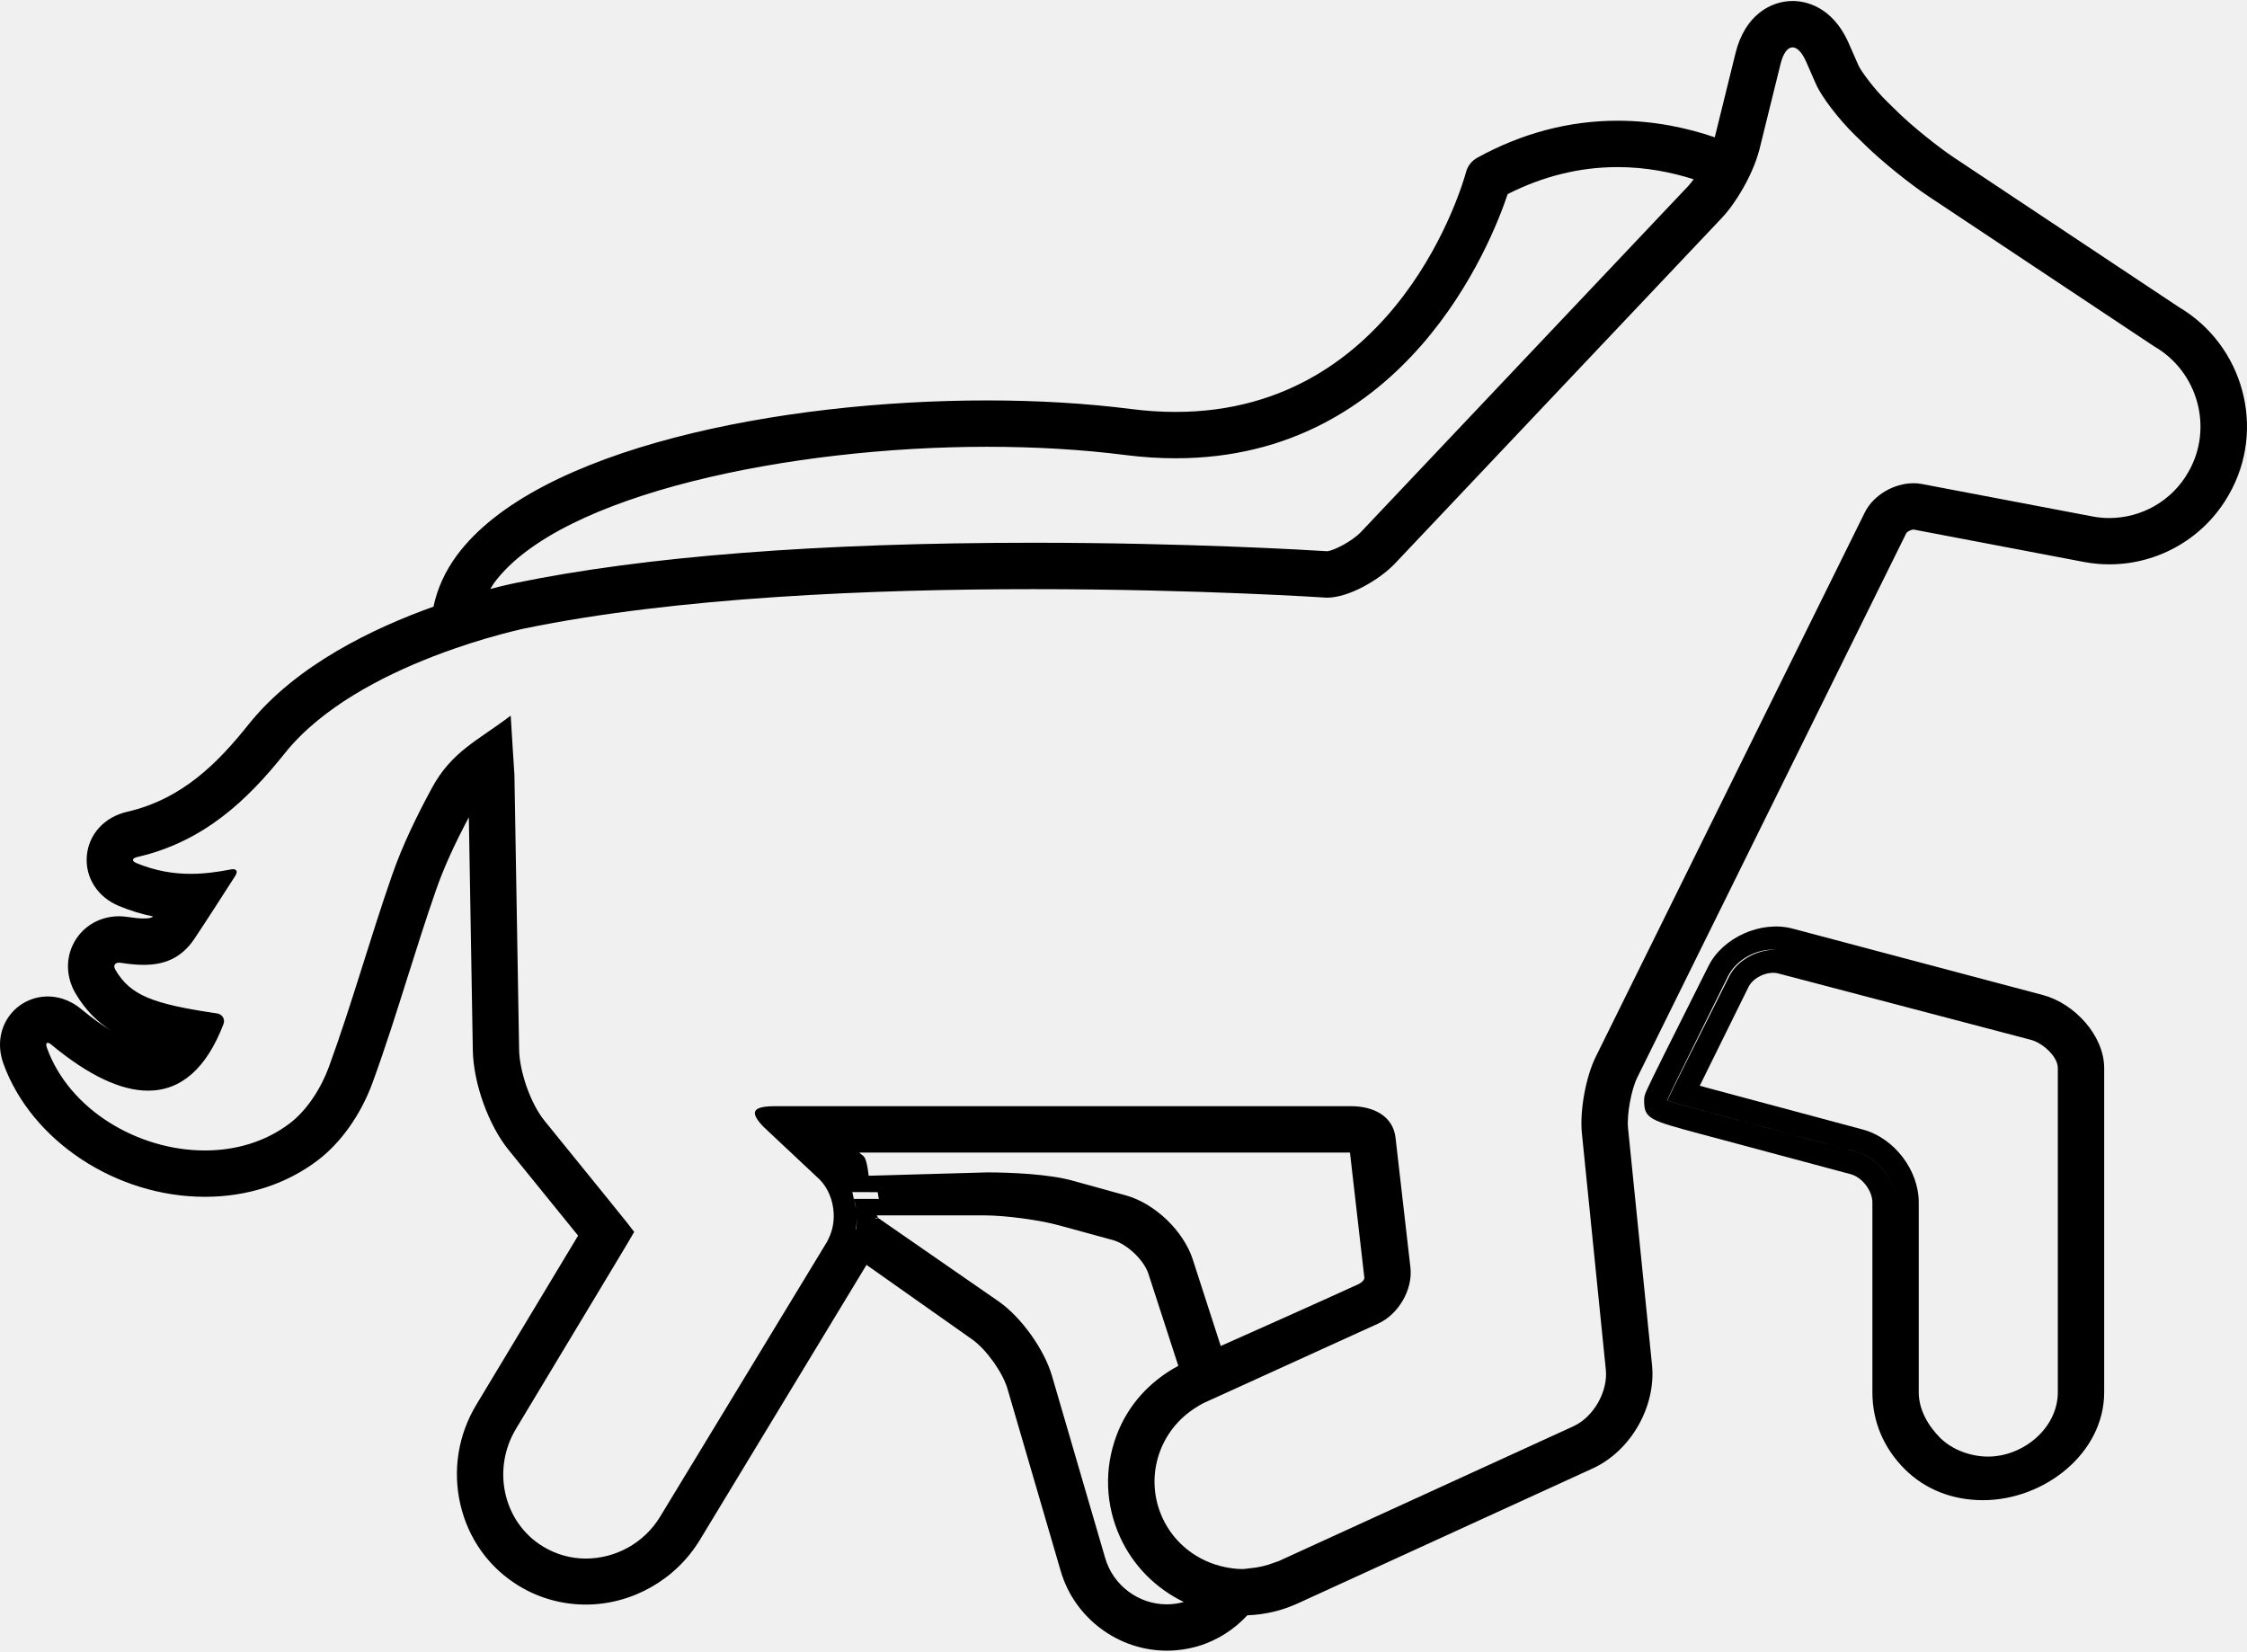
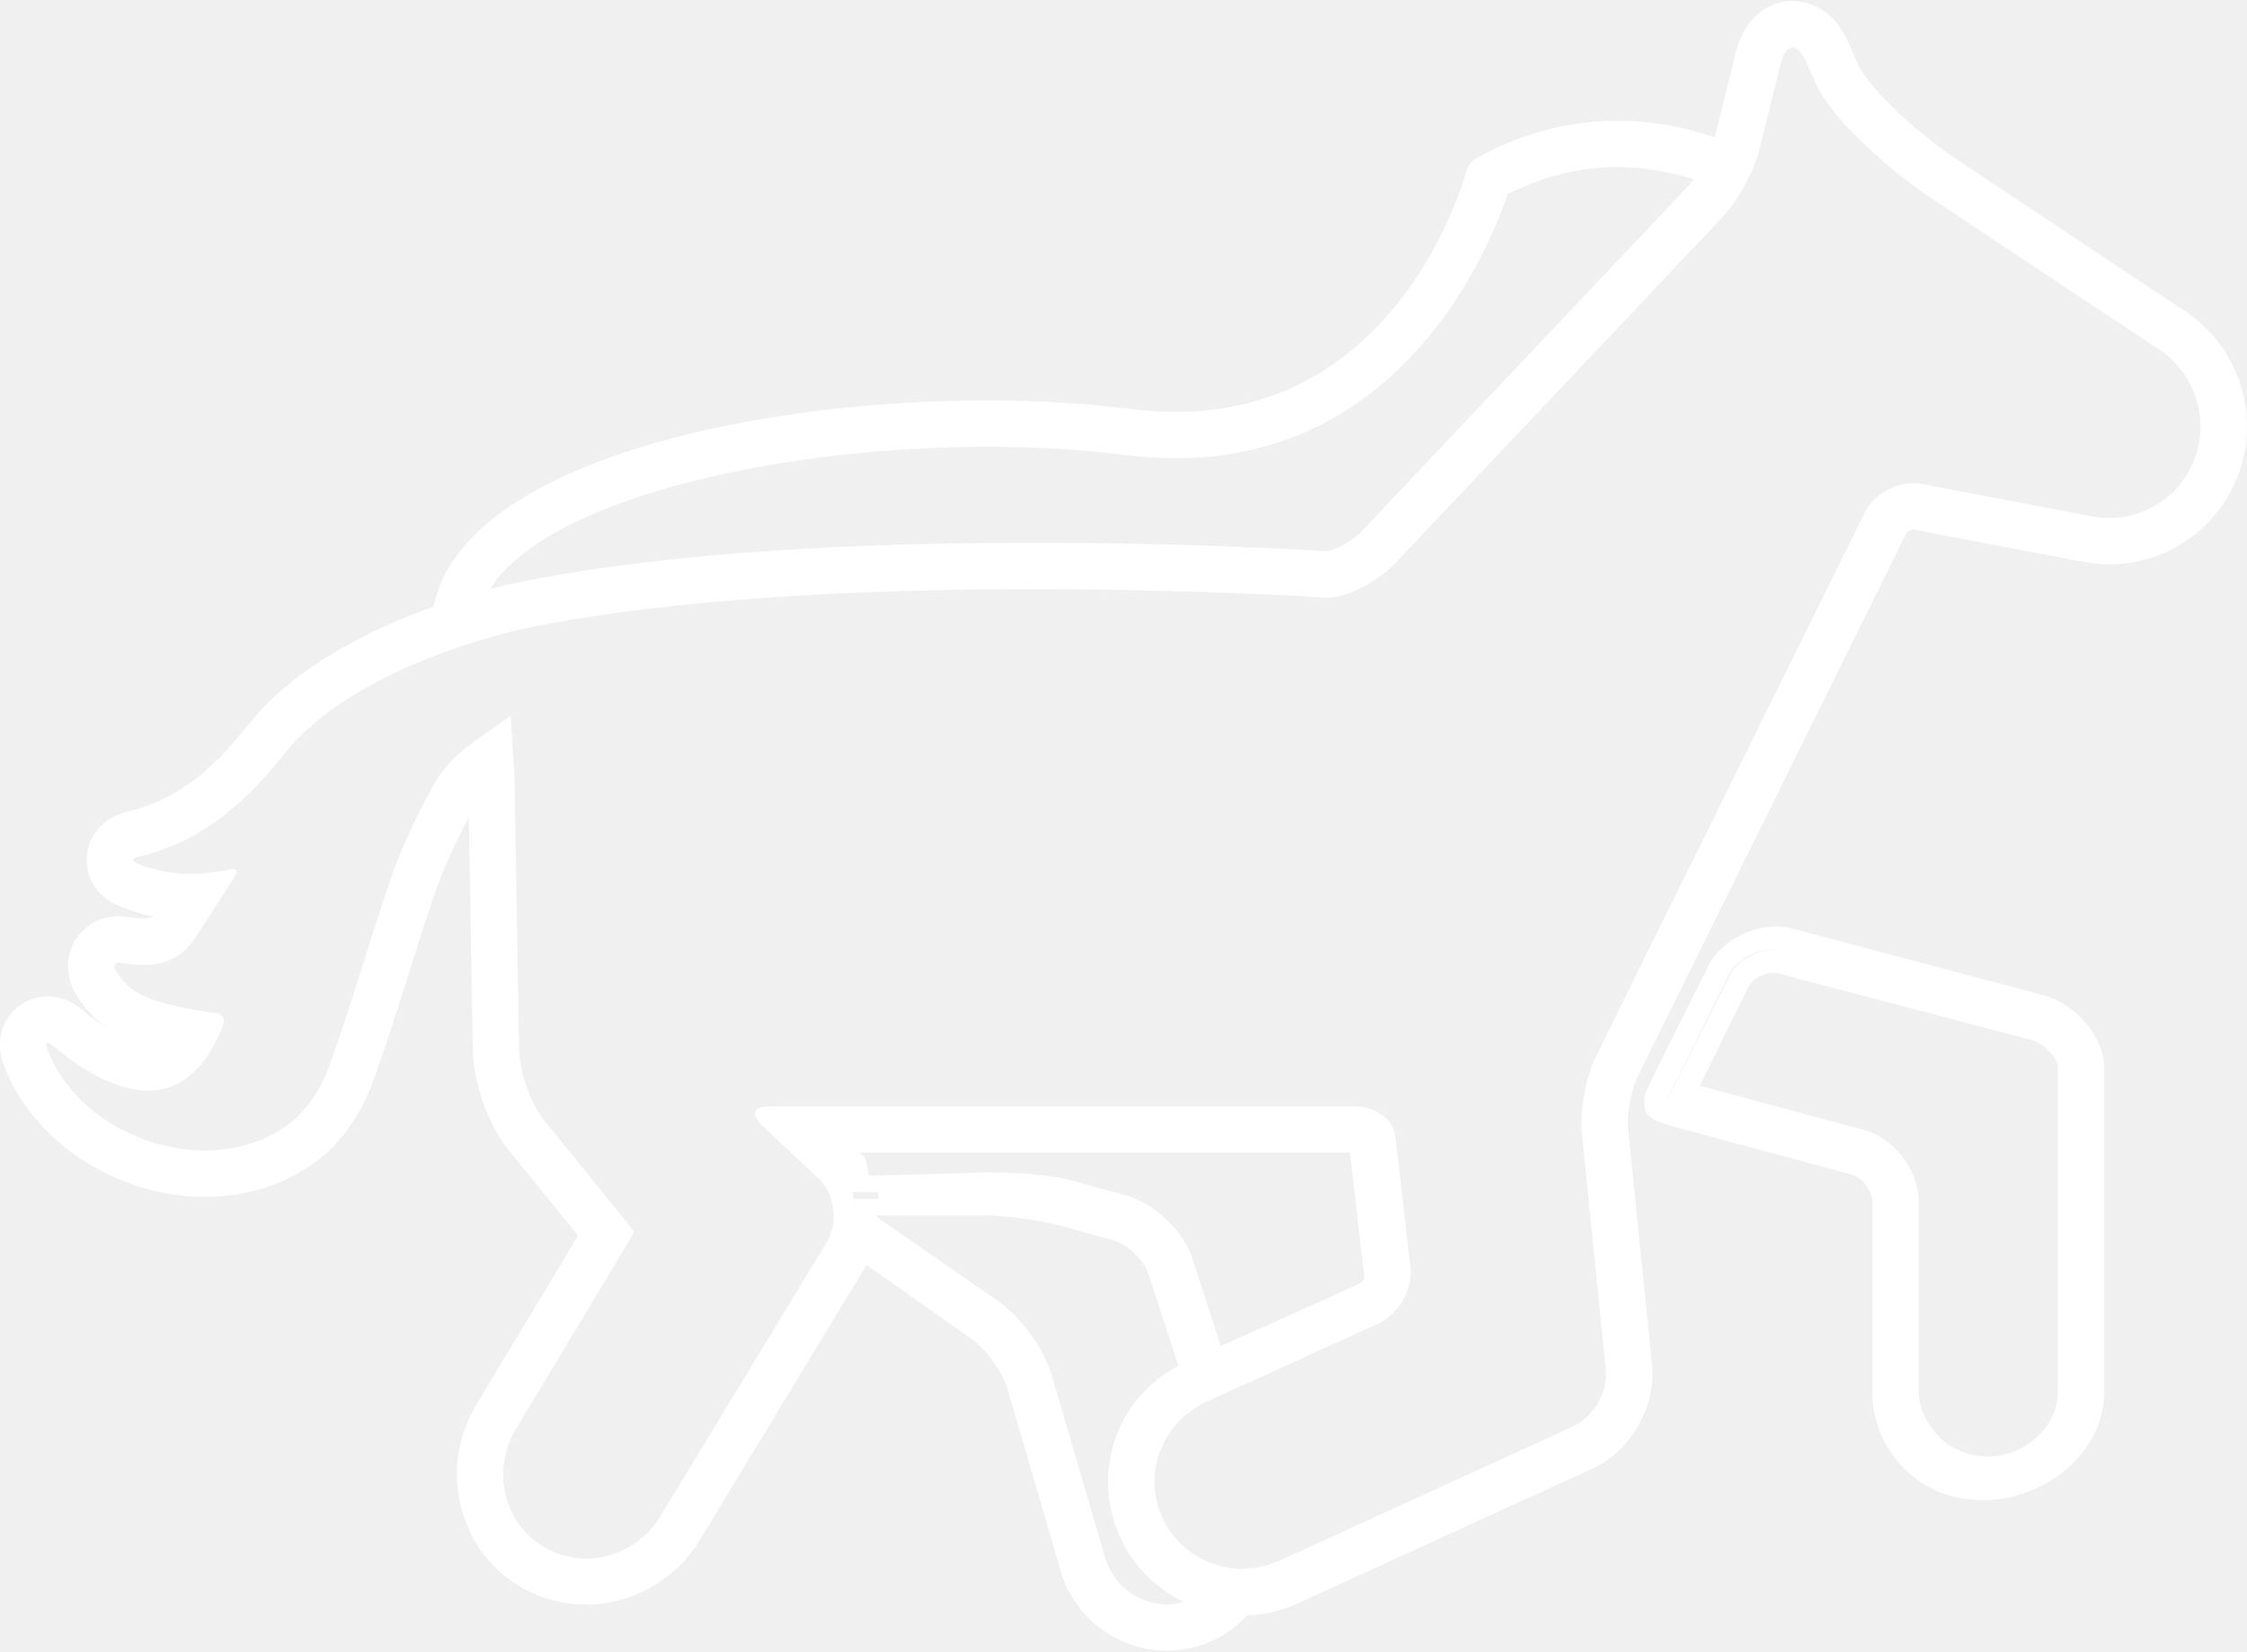
<svg xmlns="http://www.w3.org/2000/svg" width="800px" height="588px" viewBox="0 0 800 588" version="1.1">
-   <g id="Page-1" stroke="none" stroke-width="1" fill="none" fill-rule="evenodd">
-     <g id="horse-outline-cartoon-svgrepo-com" fill="#000000" fill-rule="nonzero">
-       <path d="M727.407,354.281 L638.316,330.637 C627.114,327.614 613.31,333.683 608.201,344.064 L592.663,375.073 C585.482,389.611 585.362,389.611 585.362,391.771 C585.362,398.316 587.2,398.815 605.227,403.659 L658.941,418.059 C662.978,419.139 666.629,423.926 666.629,428.091 L666.629,495.698 C666.629,506.206 670.707,515.619 678.136,523.049 C685.583,530.488 695.463,534.107 705.955,534.107 L705.972,534.107 C727.77,534.123 749.151,517.425 749.151,495.714 L749.151,380.263 C749.151,368.69 738.577,357.271 727.407,354.281 Z M661.051,410.097 L607.307,395.696 C599.682,393.65 593.494,391.892 593.494,391.771 C593.494,391.642 596.33,385.799 599.828,378.716 L615.133,347.723 C618.203,341.502 625.537,337.609 632.443,338.133 C625.706,337.98 618.525,341.768 615.592,347.723 L600.055,378.716 C596.559,385.799 593.607,391.642 593.607,391.771 C593.607,391.892 599.74,393.65 607.364,395.696 L661.084,410.097 C668.716,412.127 674.88,420.194 674.88,428.091 C674.88,420.194 668.682,412.127 661.051,410.097 Z M732.646,495.714 C732.646,508.318 720.477,518.586 707.769,518.586 C701.684,518.586 695.036,516.2 690.723,511.88 C686.396,507.543 683.133,501.806 683.133,495.714 L683.133,428.099 C683.133,416.543 674.365,405.131 663.186,402.135 L609.451,387.726 C607.951,387.322 606.517,386.936 605.163,386.564 C605.808,385.259 606.499,383.842 607.226,382.374 L622.522,351.381 C624.223,347.947 629.365,345.587 633.127,346.578 L723.113,370.222 C727.158,371.303 732.646,376.09 732.646,380.256 L732.646,495.714 Z" id="Shape" />
-       <path d="M775.648,109.276 L695.673,56.1 C689.903,52.259 680.852,44.951 675.912,40.132 L671.866,36.187 C667.071,31.505 662.566,25.243 661.712,23.394 L658.215,15.424 C652.244,1.824 642.251,0.354 638.23,0.354 C630.614,0.354 621.282,5.225 617.906,18.89 L610.507,48.888 C600.845,45.576 589.095,42.977 575.911,42.977 C558.672,42.977 541.861,47.41 525.953,56.157 C523.988,57.237 522.536,59.086 521.955,61.258 C521.013,64.74 498.02,146.65 418.577,146.658 C418.568,146.658 418.568,146.658 418.568,146.658 C413.427,146.658 408.085,146.312 402.668,145.618 C386.764,143.596 369.503,142.564 351.363,142.564 C277.737,142.564 190.83,159.616 162.668,197.714 C158.417,203.461 155.678,209.606 154.332,215.988 C133.085,223.572 105.379,236.772 88.512,257.898 C77.737,271.385 65.036,284.489 45.203,289.033 C37.152,290.882 31.547,297.056 30.911,304.752 C30.279,312.449 34.775,319.436 42.367,322.563 C46.36,324.214 50.406,325.463 54.531,326.293 C53.919,326.8 53.045,327.002 51.147,327.002 C49.669,327.002 47.879,326.833 45.518,326.462 C44.407,326.293 43.366,326.219 42.4,326.219 C35.69,326.219 29.759,329.588 26.531,335.245 C23.287,340.936 23.444,347.857 26.934,353.748 C30.423,359.648 34.707,363.901 39.785,367.077 C36.706,365.255 33.092,362.733 28.909,359.267 C24.408,355.545 19.955,354.771 17.013,354.771 C11.476,354.771 6.279,357.454 3.111,361.975 C-0.217,366.706 -0.911,372.781 1.205,378.665 C11.138,406.161 41.31,426.099 72.957,426.099 C88.035,426.099 101.936,421.601 113.146,413.091 C121.447,406.791 128.566,396.685 132.685,385.345 C137.275,372.749 141.328,359.903 145.237,347.476 C148.423,337.387 151.716,326.958 155.221,316.925 C157.889,309.245 161.628,300.944 166.923,290.968 L168.337,373.927 C168.551,385.701 173.931,400.633 181.119,409.459 L204.01,437.688 C204.638,438.461 205.238,439.203 205.827,439.913 C205.324,440.742 204.812,441.605 204.276,442.484 L169.631,500.048 C163.155,510.735 161.1,523.347 163.88,535.508 C166.701,547.854 174.135,558.202 184.817,564.665 C191.937,568.984 200.149,571.275 208.542,571.275 C225.001,571.275 240.575,562.449 249.183,548.241 L308.5,450.334 L346.146,476.888 C351.131,480.402 356.981,488.607 358.69,494.433 L377.644,559.323 C382.503,576.011 398.045,587.681 415.416,587.681 C415.416,587.681 415.416,587.681 415.424,587.681 C419.146,587.681 422.862,587.149 426.457,586.102 C433.501,584.039 439.415,580.091 444.097,575.094 C450.31,574.861 456.346,573.467 462.044,570.856 L567.043,522.809 C580.59,516.619 589.656,500.76 588.166,485.948 L579.639,401.732 C579.14,396.93 580.766,387.984 582.903,383.656 L678.722,189.768 C679.044,189.297 680.431,188.532 681.294,188.532 L742.09,200.1 C745.056,200.651 748.046,200.925 750.995,200.925 C768.675,200.925 784.996,191.368 793.61,175.995 C806.868,152.79 798.833,122.932 775.648,109.276 Z M175.929,207.525 C199.448,175.721 281.988,159.068 351.355,159.068 C368.801,159.068 385.362,160.051 400.582,161.994 C406.683,162.767 412.726,163.163 418.562,163.163 L418.57,163.163 C500.593,163.154 530.887,86.725 536.777,69.103 C549.357,62.725 562.501,59.489 575.903,59.489 C586.041,59.489 595.22,61.356 602.979,63.829 C602.359,64.654 601.738,65.529 601.151,66.133 L484.61,189.337 C481.331,192.762 475.069,195.934 472.587,196.257 C465.81,195.826 422.3,193.234 367.919,193.234 C291.625,193.234 229.529,198.062 183.364,207.595 C182.111,207.857 178.991,208.526 174.575,209.689 C175.037,208.972 175.408,208.243 175.929,207.525 Z M304.862,437.69 L304.737,437.601 C305.058,435.467 305.099,433.29 304.893,431.13 C305.083,433.201 305.075,435.635 304.862,437.69 Z M304.145,427.618 C304.456,428.294 304.689,429.358 304.837,430.663 C304.722,429.631 304.382,428.633 304.145,427.618 Z M303.972,426.842 C303.762,426.037 303.706,425.199 303.424,424.425 L312.47,424.443 C312.651,425.296 312.768,426.167 312.888,427.046 C312.768,426.859 312.627,426.844 312.462,426.844 L303.972,426.844 L303.972,426.842 Z M305.942,410.338 L480.629,410.338 L485.755,454.953 C485.763,455.776 484.651,456.709 483.837,457.113 C469.96,463.472 448.176,473.182 434.621,479.21 L424.668,448.425 C421.398,438.256 411.146,428.44 400.841,425.595 L381.755,420.317 C373.43,418.028 360.14,417.416 351.485,417.408 L309.633,418.591 L309.274,418.591 C308.328,410.338 307.195,411.95 305.942,410.338 Z M415.418,571.193 L415.418,571.193 C405.32,571.193 396.305,564.424 393.481,554.722 L374.527,489.816 C371.78,480.418 363.677,469.072 355.662,463.423 L312.587,433.589 C312.587,433.694 311.777,433.807 311.777,433.91 C311.777,433.79 311.777,433.677 311.777,433.564 L312.587,433.589 C312.603,433.29 312.164,432.985 312.173,432.694 L350.701,432.712 C357.858,432.728 370.103,434.338 376.977,436.242 L396.255,441.511 C401.231,442.882 407.296,448.603 408.874,453.511 L419.512,486.27 C409.374,491.734 401.553,500.22 397.504,511.091 C393.072,522.987 393.551,535.8 398.829,547.348 C403.519,557.615 411.663,565.602 421.47,570.357 C419.486,570.888 417.456,571.193 415.418,571.193 Z M779.186,167.941 C773.262,178.515 762.229,184.437 750.973,184.437 C749.03,184.437 747.08,184.264 745.154,183.901 L684.284,172.325 C683.293,172.131 682.285,172.042 681.271,172.042 C674.291,172.042 666.966,176.294 663.912,182.467 L568.085,376.347 C564.588,383.439 562.402,395.544 563.193,403.409 L571.719,487.625 C572.516,495.474 567.343,504.518 560.162,507.805 L455.163,555.837 C454.744,556.022 454.3,556.093 453.874,556.264 C450.932,557.447 447.927,558.11 444.904,558.358 C444.043,558.431 443.188,558.624 442.325,558.624 C440.23,558.624 438.174,558.341 436.136,557.93 C426.667,555.996 418.155,549.782 413.852,540.347 C407.47,526.397 412.347,510.255 424.612,501.889 C426.062,500.898 427.562,499.956 429.222,499.198 C429.222,499.198 430.286,498.715 432.002,497.939 C433.816,497.117 436.371,495.958 439.561,494.506 C452.916,488.429 476.173,477.866 490.711,471.216 C497.892,467.928 503.017,459.177 502.162,451.327 L496.859,405.116 C495.997,397.267 488.904,393.835 481.008,393.835 L276.233,393.835 C268.335,393.835 266.381,395.511 271.852,401.201 L290.38,418.591 L291.931,420.042 C293.382,421.556 294.507,423.347 295.321,425.28 C296.211,427.375 296.691,429.631 296.815,431.921 C296.98,435.016 296.396,438.11 295.051,440.867 C294.846,441.286 294.668,441.738 294.43,442.14 L235.058,539.927 C229.174,549.646 218.892,554.892 208.524,554.892 C203.302,554.892 198.056,553.474 193.341,550.612 C179.254,542.087 174.923,523.198 183.759,508.609 L218.395,451.036 C222.473,444.267 225.789,438.691 225.789,438.594 C225.789,438.497 221.804,433.437 216.812,427.32 L193.892,399.057 C188.907,392.933 184.963,381.57 184.818,373.672 L183.149,275.841 C183.149,275.841 182.251,262.205 181.828,254.78 C170.192,263.67 160.851,267.408 153.715,280.646 C148.347,290.586 143.323,300.861 139.62,311.498 C131.729,334.104 125.343,357.241 117.148,379.716 C114.415,387.243 109.408,395.206 103.141,399.961 C94.398,406.601 83.76,409.599 72.932,409.599 C49.304,409.599 24.728,395.286 16.71,373.068 C16.287,371.901 16.444,371.279 16.988,371.279 C17.31,371.279 17.782,371.496 18.35,371.98 C31.49,382.875 43.019,388.308 52.729,388.308 C64.438,388.308 73.509,380.41 79.541,364.662 C80.25,362.824 79.153,361.085 77.208,360.794 C54.107,357.41 46.407,354.299 41.121,345.337 C40.218,343.822 40.847,342.734 42.382,342.734 C42.563,342.734 42.76,342.751 42.965,342.783 C45.743,343.209 48.482,343.516 51.121,343.516 C58.076,343.516 64.423,341.438 69.266,334.168 C74.278,326.641 79.13,319.018 83.767,311.82 C84.674,310.402 84.303,309.46 82.949,309.46 C82.735,309.46 82.469,309.485 82.201,309.541 C77.651,310.427 72.88,311.113 67.871,311.113 C61.839,311.113 55.437,310.12 48.626,307.309 C46.797,306.559 46.953,305.568 48.868,305.124 C72.508,299.708 88.082,284.868 101.384,268.206 C114.391,251.914 135.997,240.768 154.218,233.706 C156.946,232.646 159.557,231.699 162.096,230.825 C166.009,229.471 169.623,228.315 172.834,227.377 C180.889,225.007 186.333,223.843 186.688,223.769 C240.839,212.596 310.778,209.756 367.908,209.756 C426.998,209.756 472.395,212.794 472.395,212.794 C480.292,212.794 491.123,206.391 496.596,200.685 L613.045,77.562 C614.898,75.631 616.793,73.098 618.582,70.316 C620.049,68.031 621.444,65.591 622.652,63.112 C623.948,60.466 625.005,57.842 625.77,55.409 C625.988,54.716 626.213,54.011 626.374,53.362 L633.908,22.852 C634.884,18.875 636.471,16.859 638.203,16.859 C639.808,16.859 641.556,18.584 643.079,22.061 L646.584,30.04 C648.519,34.448 654.676,42.49 660.324,48.003 L664.362,51.939 C670.018,57.451 679.932,65.465 686.516,69.842 L766.895,123.288 C782.473,132.199 788.13,152.303 779.186,167.941 Z" id="Shape" />
+   <g id="Page-1" stroke="none" stroke-width="1" fill="#ffffff" fill-rule="evenodd">
+     <g id="horse-outline-cartoon-svgrepo-com" fill="#ffffff" fill-rule="nonzero">
+       <path fill="#ffffff" d="M727.407,354.281 L638.316,330.637 C627.114,327.614 613.31,333.683 608.201,344.064 L592.663,375.073 C585.482,389.611 585.362,389.611 585.362,391.771 C585.362,398.316 587.2,398.815 605.227,403.659 L658.941,418.059 C662.978,419.139 666.629,423.926 666.629,428.091 L666.629,495.698 C666.629,506.206 670.707,515.619 678.136,523.049 C685.583,530.488 695.463,534.107 705.955,534.107 L705.972,534.107 C727.77,534.123 749.151,517.425 749.151,495.714 L749.151,380.263 C749.151,368.69 738.577,357.271 727.407,354.281 Z M661.051,410.097 L607.307,395.696 C599.682,393.65 593.494,391.892 593.494,391.771 C593.494,391.642 596.33,385.799 599.828,378.716 L615.133,347.723 C618.203,341.502 625.537,337.609 632.443,338.133 C625.706,337.98 618.525,341.768 615.592,347.723 L600.055,378.716 C596.559,385.799 593.607,391.642 593.607,391.771 C593.607,391.892 599.74,393.65 607.364,395.696 L661.084,410.097 C668.716,412.127 674.88,420.194 674.88,428.091 C674.88,420.194 668.682,412.127 661.051,410.097 Z M732.646,495.714 C732.646,508.318 720.477,518.586 707.769,518.586 C701.684,518.586 695.036,516.2 690.723,511.88 C686.396,507.543 683.133,501.806 683.133,495.714 L683.133,428.099 C683.133,416.543 674.365,405.131 663.186,402.135 L609.451,387.726 C607.951,387.322 606.517,386.936 605.163,386.564 C605.808,385.259 606.499,383.842 607.226,382.374 L622.522,351.381 C624.223,347.947 629.365,345.587 633.127,346.578 L723.113,370.222 C727.158,371.303 732.646,376.09 732.646,380.256 L732.646,495.714 Z" id="Shape" />
+       <path fill="#ffffff" d="M775.648,109.276 L695.673,56.1 C689.903,52.259 680.852,44.951 675.912,40.132 L671.866,36.187 C667.071,31.505 662.566,25.243 661.712,23.394 L658.215,15.424 C652.244,1.824 642.251,0.354 638.23,0.354 C630.614,0.354 621.282,5.225 617.906,18.89 L610.507,48.888 C600.845,45.576 589.095,42.977 575.911,42.977 C558.672,42.977 541.861,47.41 525.953,56.157 C523.988,57.237 522.536,59.086 521.955,61.258 C521.013,64.74 498.02,146.65 418.577,146.658 C418.568,146.658 418.568,146.658 418.568,146.658 C413.427,146.658 408.085,146.312 402.668,145.618 C386.764,143.596 369.503,142.564 351.363,142.564 C277.737,142.564 190.83,159.616 162.668,197.714 C158.417,203.461 155.678,209.606 154.332,215.988 C133.085,223.572 105.379,236.772 88.512,257.898 C77.737,271.385 65.036,284.489 45.203,289.033 C37.152,290.882 31.547,297.056 30.911,304.752 C30.279,312.449 34.775,319.436 42.367,322.563 C46.36,324.214 50.406,325.463 54.531,326.293 C53.919,326.8 53.045,327.002 51.147,327.002 C49.669,327.002 47.879,326.833 45.518,326.462 C44.407,326.293 43.366,326.219 42.4,326.219 C35.69,326.219 29.759,329.588 26.531,335.245 C23.287,340.936 23.444,347.857 26.934,353.748 C30.423,359.648 34.707,363.901 39.785,367.077 C36.706,365.255 33.092,362.733 28.909,359.267 C24.408,355.545 19.955,354.771 17.013,354.771 C11.476,354.771 6.279,357.454 3.111,361.975 C-0.217,366.706 -0.911,372.781 1.205,378.665 C11.138,406.161 41.31,426.099 72.957,426.099 C88.035,426.099 101.936,421.601 113.146,413.091 C121.447,406.791 128.566,396.685 132.685,385.345 C137.275,372.749 141.328,359.903 145.237,347.476 C148.423,337.387 151.716,326.958 155.221,316.925 C157.889,309.245 161.628,300.944 166.923,290.968 L168.337,373.927 C168.551,385.701 173.931,400.633 181.119,409.459 L204.01,437.688 C204.638,438.461 205.238,439.203 205.827,439.913 C205.324,440.742 204.812,441.605 204.276,442.484 L169.631,500.048 C163.155,510.735 161.1,523.347 163.88,535.508 C166.701,547.854 174.135,558.202 184.817,564.665 C191.937,568.984 200.149,571.275 208.542,571.275 C225.001,571.275 240.575,562.449 249.183,548.241 L308.5,450.334 L346.146,476.888 C351.131,480.402 356.981,488.607 358.69,494.433 L377.644,559.323 C382.503,576.011 398.045,587.681 415.416,587.681 C415.416,587.681 415.416,587.681 415.424,587.681 C419.146,587.681 422.862,587.149 426.457,586.102 C433.501,584.039 439.415,580.091 444.097,575.094 C450.31,574.861 456.346,573.467 462.044,570.856 L567.043,522.809 C580.59,516.619 589.656,500.76 588.166,485.948 L579.639,401.732 C579.14,396.93 580.766,387.984 582.903,383.656 L678.722,189.768 C679.044,189.297 680.431,188.532 681.294,188.532 L742.09,200.1 C745.056,200.651 748.046,200.925 750.995,200.925 C768.675,200.925 784.996,191.368 793.61,175.995 C806.868,152.79 798.833,122.932 775.648,109.276 Z M175.929,207.525 C199.448,175.721 281.988,159.068 351.355,159.068 C368.801,159.068 385.362,160.051 400.582,161.994 C406.683,162.767 412.726,163.163 418.562,163.163 L418.57,163.163 C500.593,163.154 530.887,86.725 536.777,69.103 C549.357,62.725 562.501,59.489 575.903,59.489 C586.041,59.489 595.22,61.356 602.979,63.829 C602.359,64.654 601.738,65.529 601.151,66.133 L484.61,189.337 C481.331,192.762 475.069,195.934 472.587,196.257 C465.81,195.826 422.3,193.234 367.919,193.234 C291.625,193.234 229.529,198.062 183.364,207.595 C182.111,207.857 178.991,208.526 174.575,209.689 C175.037,208.972 175.408,208.243 175.929,207.525 Z M304.862,437.69 L304.737,437.601 C305.058,435.467 305.099,433.29 304.893,431.13 C305.083,433.201 305.075,435.635 304.862,437.69 Z M304.145,427.618 C304.456,428.294 304.689,429.358 304.837,430.663 C304.722,429.631 304.382,428.633 304.145,427.618 Z M303.972,426.842 C303.762,426.037 303.706,425.199 303.424,424.425 L312.47,424.443 C312.651,425.296 312.768,426.167 312.888,427.046 C312.768,426.859 312.627,426.844 312.462,426.844 L303.972,426.844 L303.972,426.842 Z M305.942,410.338 L480.629,410.338 L485.755,454.953 C485.763,455.776 484.651,456.709 483.837,457.113 C469.96,463.472 448.176,473.182 434.621,479.21 L424.668,448.425 C421.398,438.256 411.146,428.44 400.841,425.595 L381.755,420.317 C373.43,418.028 360.14,417.416 351.485,417.408 L309.633,418.591 L309.274,418.591 C308.328,410.338 307.195,411.95 305.942,410.338 Z M415.418,571.193 L415.418,571.193 C405.32,571.193 396.305,564.424 393.481,554.722 L374.527,489.816 C371.78,480.418 363.677,469.072 355.662,463.423 L312.587,433.589 C312.587,433.694 311.777,433.807 311.777,433.91 C311.777,433.79 311.777,433.677 311.777,433.564 L312.587,433.589 C312.603,433.29 312.164,432.985 312.173,432.694 L350.701,432.712 C357.858,432.728 370.103,434.338 376.977,436.242 L396.255,441.511 C401.231,442.882 407.296,448.603 408.874,453.511 L419.512,486.27 C409.374,491.734 401.553,500.22 397.504,511.091 C393.072,522.987 393.551,535.8 398.829,547.348 C403.519,557.615 411.663,565.602 421.47,570.357 C419.486,570.888 417.456,571.193 415.418,571.193 Z M779.186,167.941 C773.262,178.515 762.229,184.437 750.973,184.437 C749.03,184.437 747.08,184.264 745.154,183.901 L684.284,172.325 C683.293,172.131 682.285,172.042 681.271,172.042 C674.291,172.042 666.966,176.294 663.912,182.467 L568.085,376.347 C564.588,383.439 562.402,395.544 563.193,403.409 L571.719,487.625 C572.516,495.474 567.343,504.518 560.162,507.805 L455.163,555.837 C454.744,556.022 454.3,556.093 453.874,556.264 C450.932,557.447 447.927,558.11 444.904,558.358 C444.043,558.431 443.188,558.624 442.325,558.624 C440.23,558.624 438.174,558.341 436.136,557.93 C426.667,555.996 418.155,549.782 413.852,540.347 C407.47,526.397 412.347,510.255 424.612,501.889 C426.062,500.898 427.562,499.956 429.222,499.198 C429.222,499.198 430.286,498.715 432.002,497.939 C433.816,497.117 436.371,495.958 439.561,494.506 C452.916,488.429 476.173,477.866 490.711,471.216 C497.892,467.928 503.017,459.177 502.162,451.327 L496.859,405.116 C495.997,397.267 488.904,393.835 481.008,393.835 L276.233,393.835 C268.335,393.835 266.381,395.511 271.852,401.201 L290.38,418.591 L291.931,420.042 C293.382,421.556 294.507,423.347 295.321,425.28 C296.211,427.375 296.691,429.631 296.815,431.921 C296.98,435.016 296.396,438.11 295.051,440.867 C294.846,441.286 294.668,441.738 294.43,442.14 L235.058,539.927 C229.174,549.646 218.892,554.892 208.524,554.892 C203.302,554.892 198.056,553.474 193.341,550.612 C179.254,542.087 174.923,523.198 183.759,508.609 L218.395,451.036 C222.473,444.267 225.789,438.691 225.789,438.594 C225.789,438.497 221.804,433.437 216.812,427.32 L193.892,399.057 C188.907,392.933 184.963,381.57 184.818,373.672 L183.149,275.841 C183.149,275.841 182.251,262.205 181.828,254.78 C170.192,263.67 160.851,267.408 153.715,280.646 C148.347,290.586 143.323,300.861 139.62,311.498 C131.729,334.104 125.343,357.241 117.148,379.716 C114.415,387.243 109.408,395.206 103.141,399.961 C94.398,406.601 83.76,409.599 72.932,409.599 C49.304,409.599 24.728,395.286 16.71,373.068 C16.287,371.901 16.444,371.279 16.988,371.279 C17.31,371.279 17.782,371.496 18.35,371.98 C31.49,382.875 43.019,388.308 52.729,388.308 C64.438,388.308 73.509,380.41 79.541,364.662 C80.25,362.824 79.153,361.085 77.208,360.794 C54.107,357.41 46.407,354.299 41.121,345.337 C40.218,343.822 40.847,342.734 42.382,342.734 C42.563,342.734 42.76,342.751 42.965,342.783 C45.743,343.209 48.482,343.516 51.121,343.516 C58.076,343.516 64.423,341.438 69.266,334.168 C74.278,326.641 79.13,319.018 83.767,311.82 C84.674,310.402 84.303,309.46 82.949,309.46 C82.735,309.46 82.469,309.485 82.201,309.541 C77.651,310.427 72.88,311.113 67.871,311.113 C61.839,311.113 55.437,310.12 48.626,307.309 C46.797,306.559 46.953,305.568 48.868,305.124 C72.508,299.708 88.082,284.868 101.384,268.206 C114.391,251.914 135.997,240.768 154.218,233.706 C156.946,232.646 159.557,231.699 162.096,230.825 C166.009,229.471 169.623,228.315 172.834,227.377 C180.889,225.007 186.333,223.843 186.688,223.769 C240.839,212.596 310.778,209.756 367.908,209.756 C426.998,209.756 472.395,212.794 472.395,212.794 C480.292,212.794 491.123,206.391 496.596,200.685 L613.045,77.562 C614.898,75.631 616.793,73.098 618.582,70.316 C620.049,68.031 621.444,65.591 622.652,63.112 C623.948,60.466 625.005,57.842 625.77,55.409 C625.988,54.716 626.213,54.011 626.374,53.362 L633.908,22.852 C634.884,18.875 636.471,16.859 638.203,16.859 C639.808,16.859 641.556,18.584 643.079,22.061 L646.584,30.04 C648.519,34.448 654.676,42.49 660.324,48.003 L664.362,51.939 C670.018,57.451 679.932,65.465 686.516,69.842 L766.895,123.288 C782.473,132.199 788.13,152.303 779.186,167.941 Z" id="Shape" />
    </g>
  </g>
  <defs>
    <linearGradient id="paint0_linear_1805_24383" x1="247.358" y1="0" x2="247.358" y2="622.479" gradientUnits="userSpaceOnUse">
      <stop stop-opacity="0.6" stop-color="#fff" />
      <stop offset="1" stop-opacity="0.1" stop-color="#fff" />
    </linearGradient>
  </defs>
</svg>
